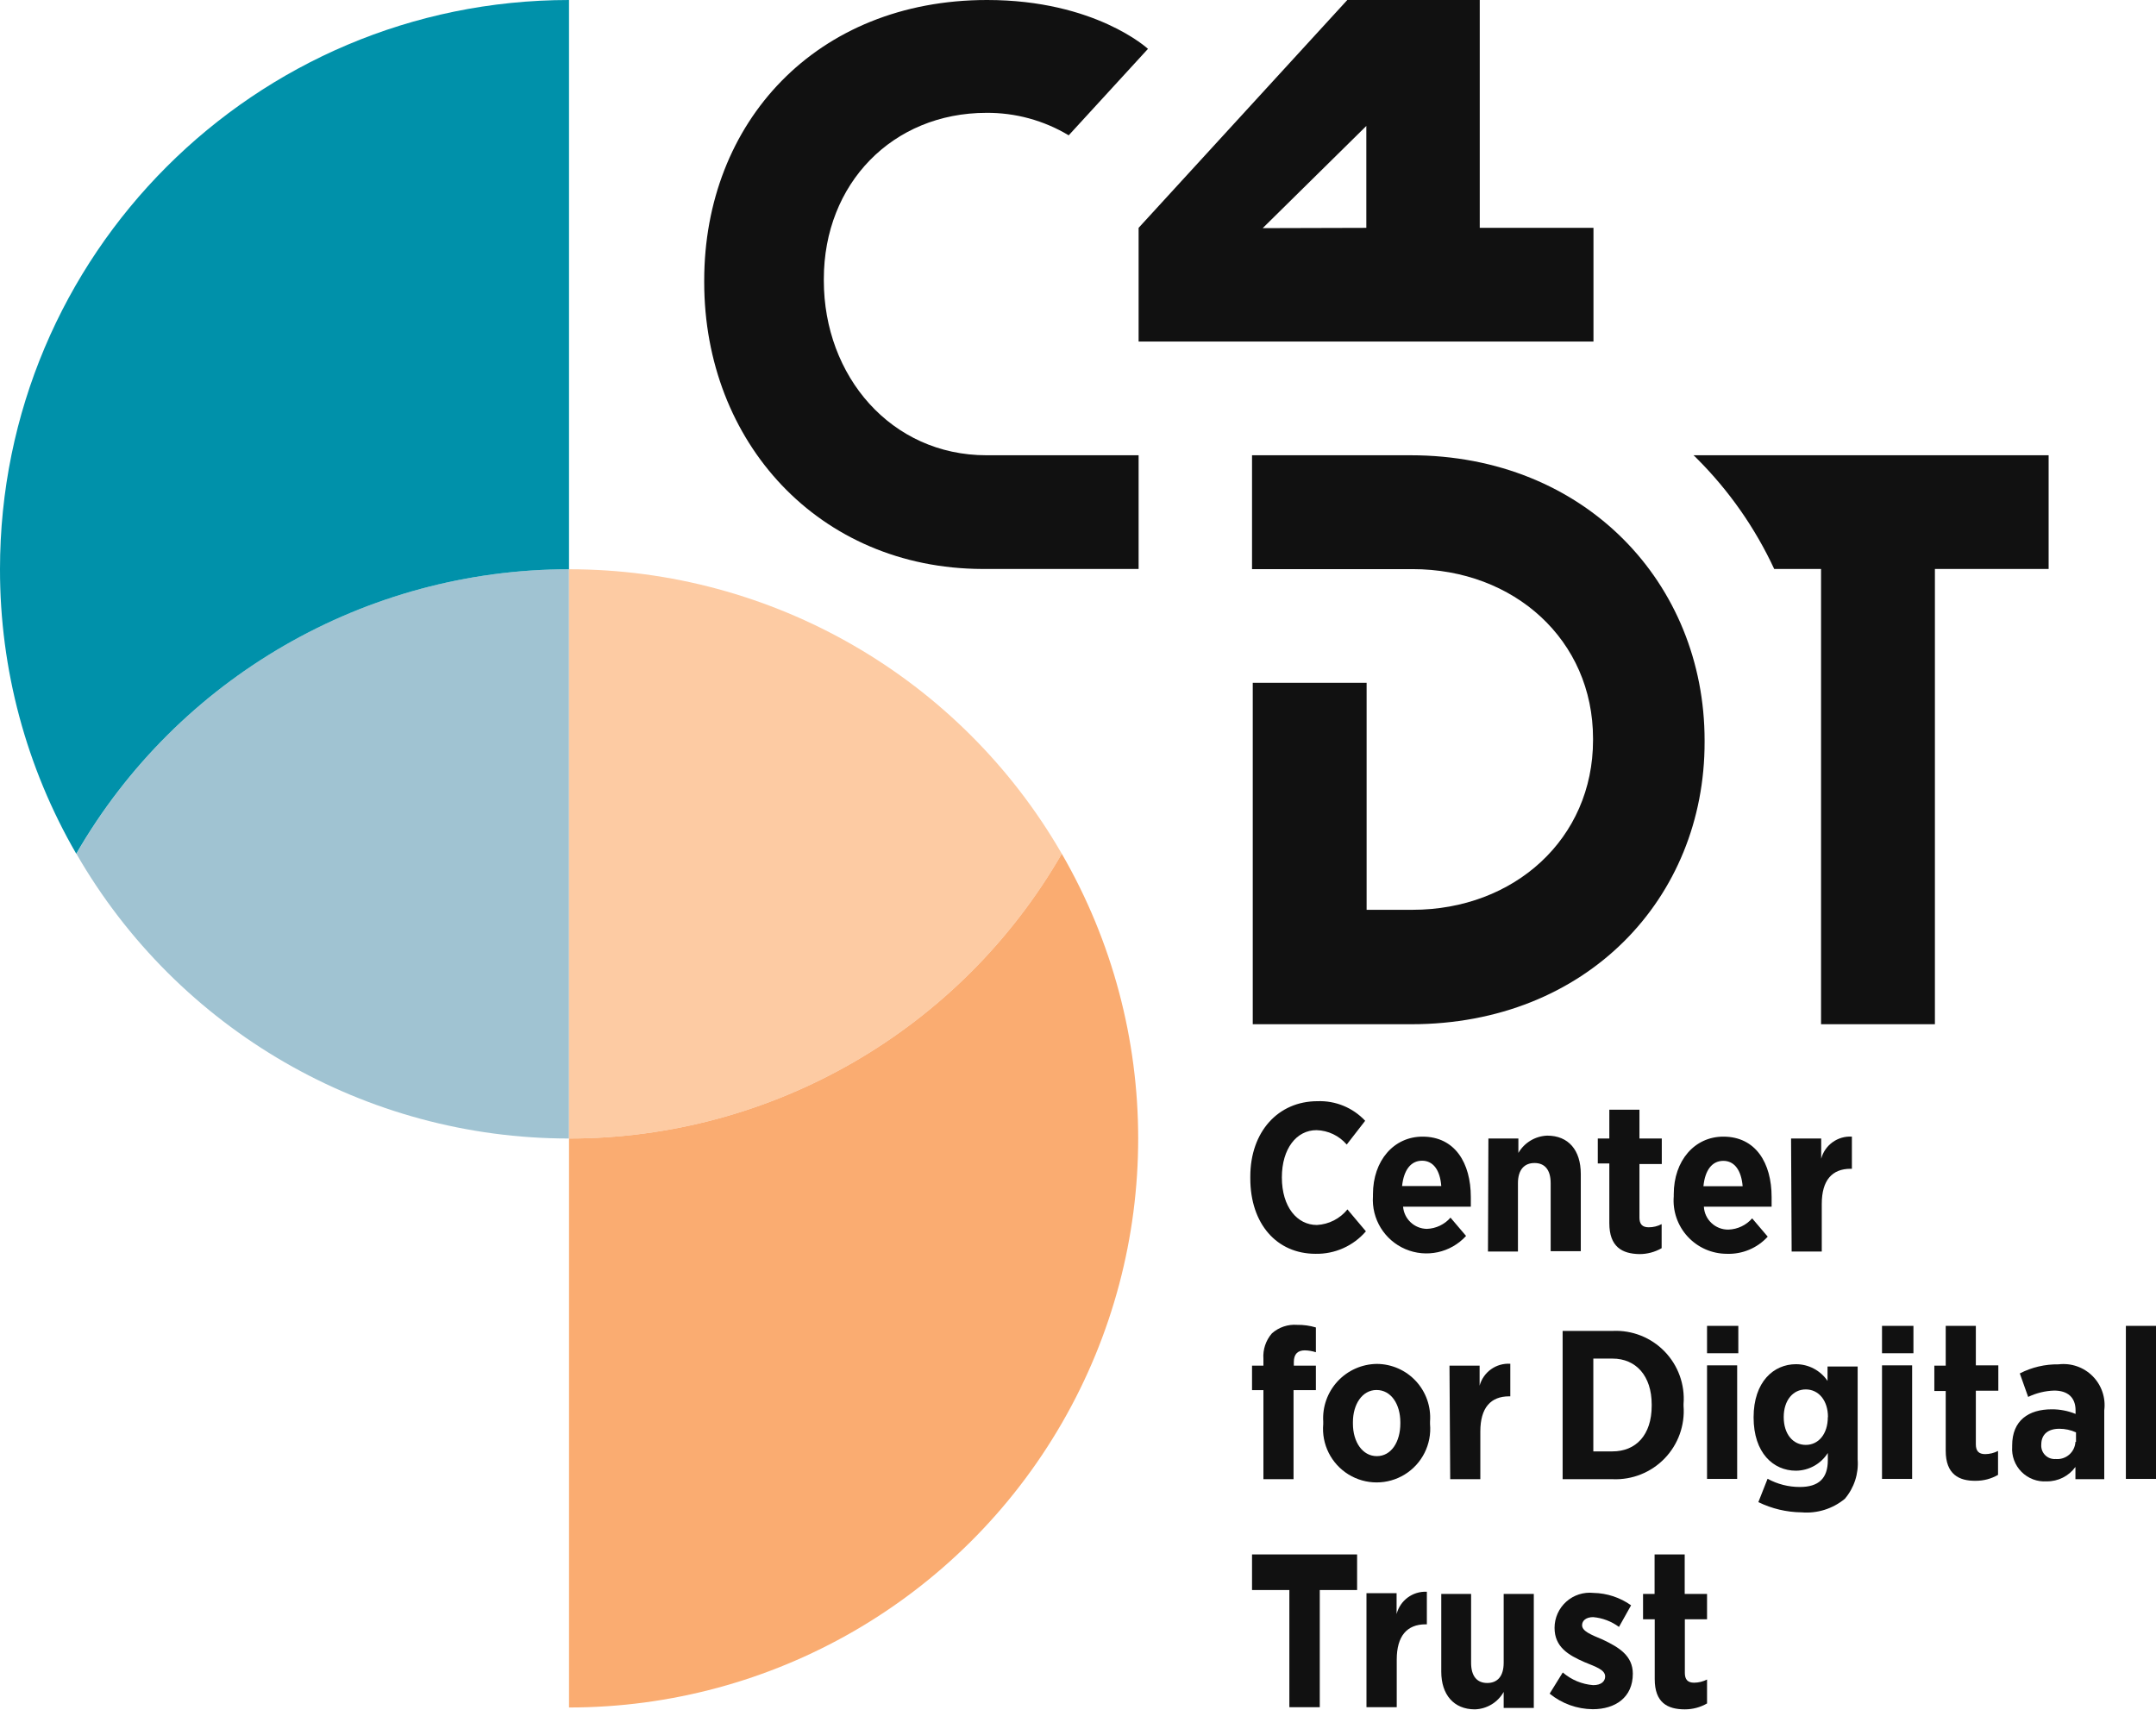
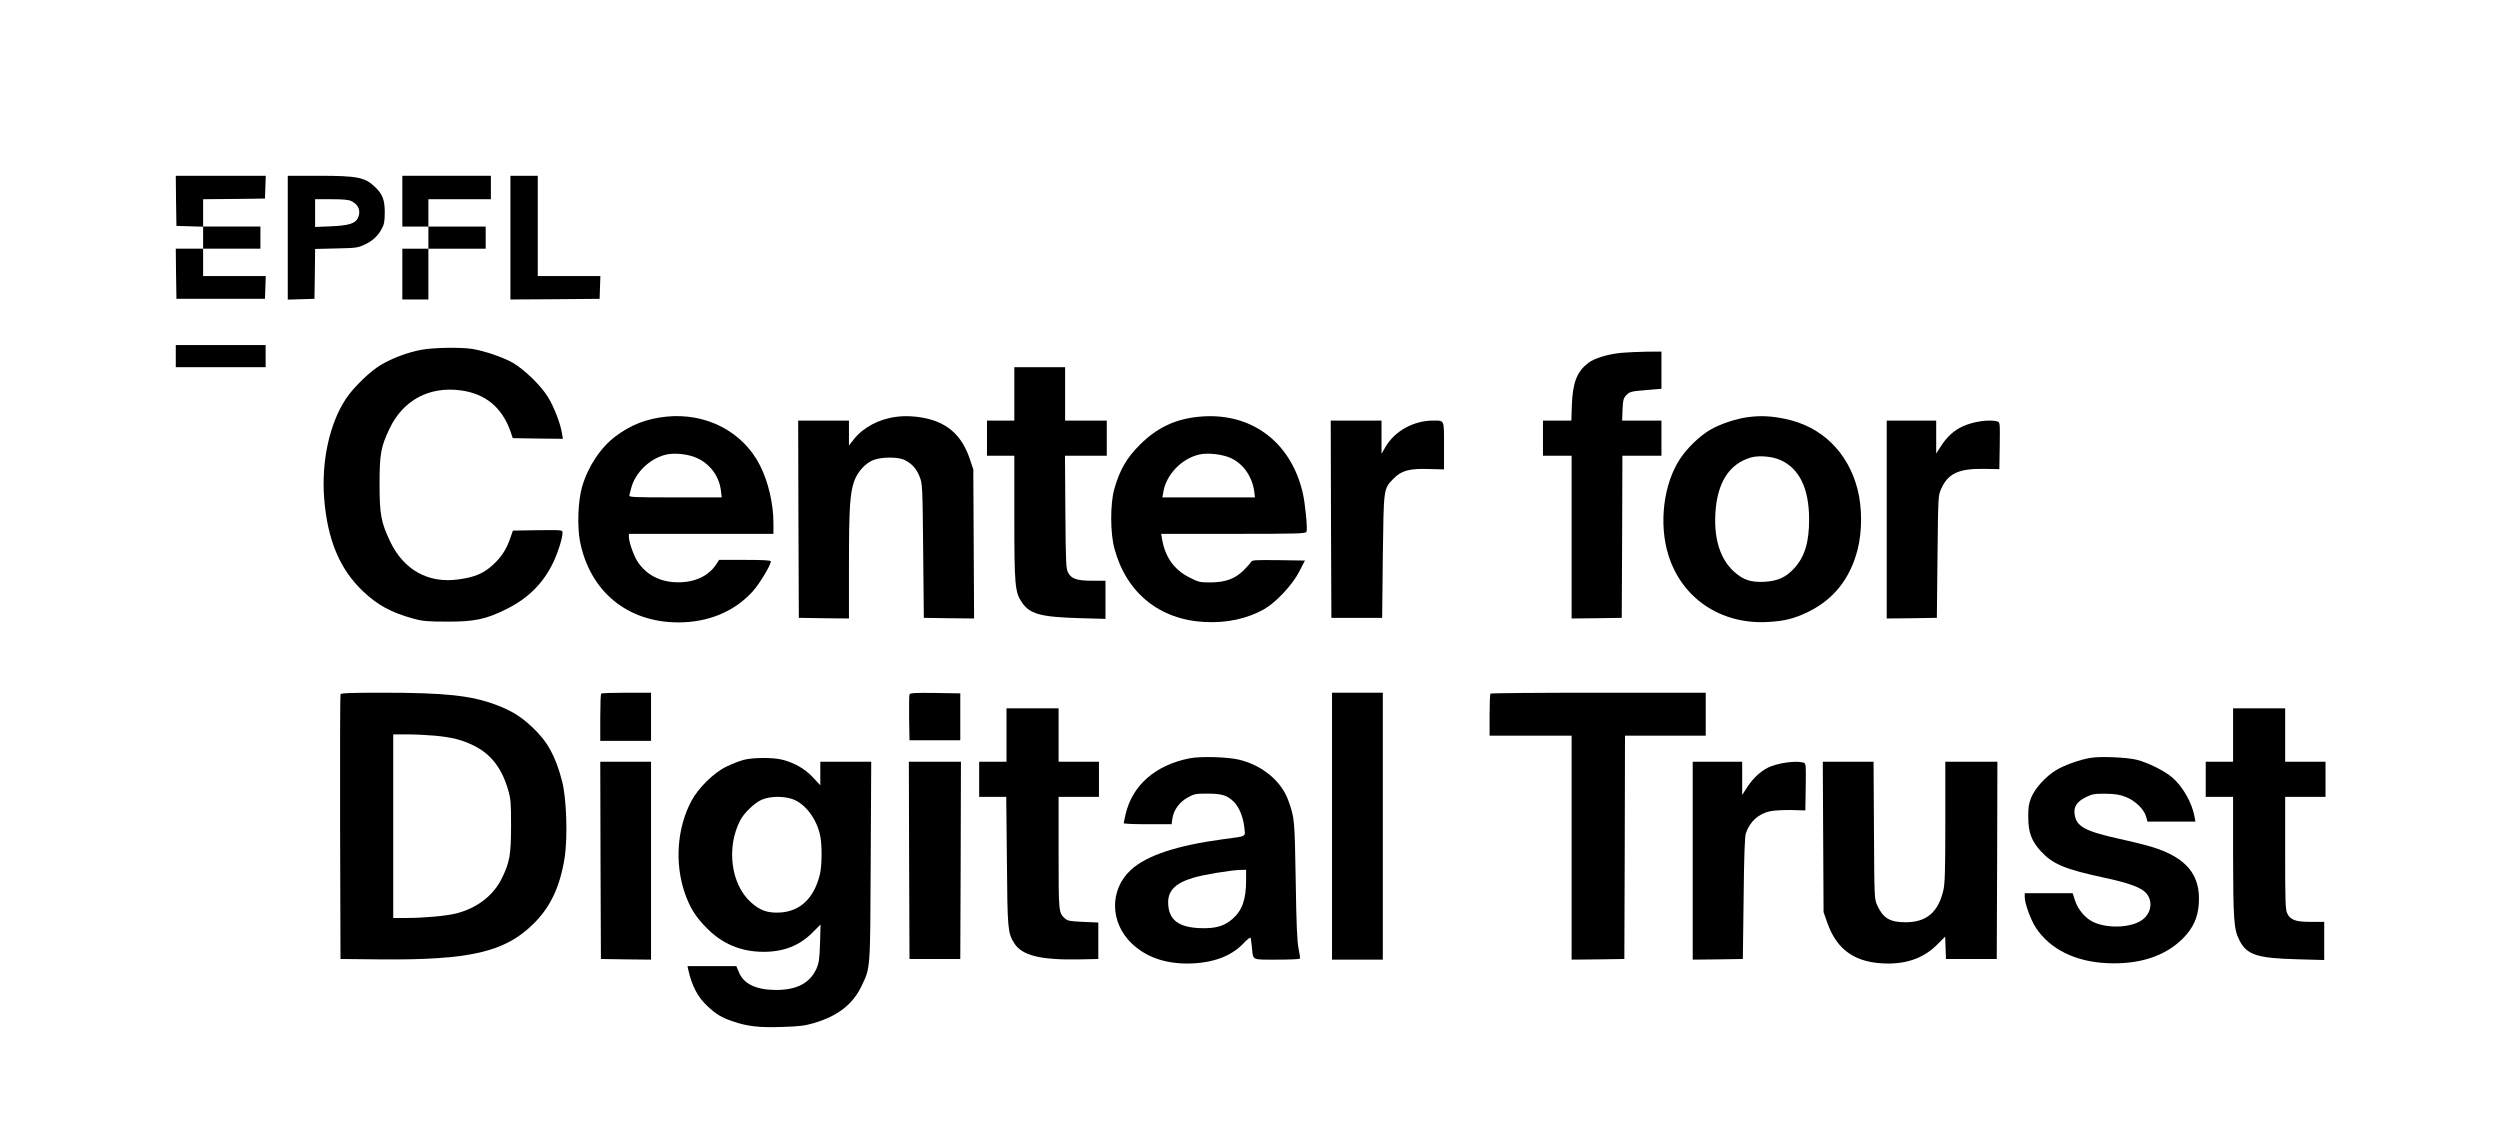
- <svg xmlns="http://www.w3.org/2000/svg" id="Calque_1" data-name="Calque 1" viewBox="0 0 149.59 118.61">
-   <defs>
-     <style>.cls-1{fill:#111111;}.cls-2{fill:#a0c3d2;}.cls-3{fill:#fdcba3;}.cls-4{fill:#faac71;}.cls-5{fill:#0091aa;}</style>
-   </defs>
-   <path class="cls-1" d="M86.75,81.77v-.13c0-3.12,1.94-5.23,4.66-5.23a4.31,4.31,0,0,1,3.31,1.36l-1.28,1.65a2.86,2.86,0,0,0-2.1-1c-1.38,0-2.4,1.28-2.4,3.28v0c0,2.05,1.06,3.3,2.43,3.3a2.92,2.92,0,0,0,2.12-1.08l1.28,1.52A4.49,4.49,0,0,1,91.28,87C88.58,87,86.75,84.92,86.75,81.77Z" />
-   <path class="cls-1" d="M95.26,83v-.13c0-2.34,1.45-4,3.44-4,2.25,0,3.35,1.83,3.35,4.19,0,.12,0,.37,0,.67h-4.7A1.68,1.68,0,0,0,99,85.27a2.28,2.28,0,0,0,1.64-.78l1.08,1.27A3.72,3.72,0,0,1,95.26,83ZM100,82.3c-.08-1.09-.55-1.76-1.33-1.76s-1.27.64-1.39,1.76Z" />
-   <path class="cls-1" d="M103.27,79h2.08V80a2.42,2.42,0,0,1,2-1.2c1.47,0,2.33,1,2.33,2.66v5.36h-2.09V82.1c0-.93-.41-1.4-1.12-1.4s-1.15.47-1.15,1.4v4.74h-2.08Z" />
-   <path class="cls-1" d="M111.66,84.87V80.73h-.8V79h.8V77h2.09v2h1.55v1.77h-1.55v3.72c0,.45.2.67.64.67a1.9,1.9,0,0,0,.9-.22v1.67a3.07,3.07,0,0,1-1.54.41C112.54,87,111.66,86.51,111.66,84.87Z" />
-   <path class="cls-1" d="M116.13,83v-.13c0-2.34,1.45-4,3.44-4,2.25,0,3.35,1.83,3.35,4.19,0,.12,0,.37,0,.67h-4.7a1.68,1.68,0,0,0,1.71,1.59,2.28,2.28,0,0,0,1.64-.78l1.08,1.27A3.66,3.66,0,0,1,119.82,87,3.7,3.7,0,0,1,116.13,83Zm4.78-.69c-.09-1.09-.56-1.76-1.34-1.76s-1.27.64-1.38,1.76Z" />
-   <path class="cls-1" d="M124.27,79h2.09v1.4a2.07,2.07,0,0,1,2.13-1.53V81.1h-.09c-1.28,0-2,.79-2,2.44v3.3h-2.09Z" />
-   <path class="cls-1" d="M87.66,96.46h-.79v-1.7h.79v-.47a2.42,2.42,0,0,1,.59-1.77A2.36,2.36,0,0,1,90,91.93a4.3,4.3,0,0,1,1.3.18v1.72a2.64,2.64,0,0,0-.77-.13c-.48,0-.76.25-.76.81v.25h1.53v1.7H89.75v6.18H87.66Z" />
-   <path class="cls-1" d="M91.81,98.8v-.16a3.77,3.77,0,0,1,3.72-4,3.72,3.72,0,0,1,3.69,4v.17a3.72,3.72,0,1,1-7.41,0Zm5.35,0v-.1c0-1.28-.65-2.25-1.65-2.25s-1.64,1-1.64,2.23v.11c0,1.26.66,2.25,1.66,2.25S97.16,100.05,97.16,98.77Z" />
-   <path class="cls-1" d="M100.57,94.76h2.09v1.39a2.07,2.07,0,0,1,2.13-1.52v2.26h-.08c-1.28,0-2,.79-2,2.44v3.31h-2.09Z" />
-   <path class="cls-1" d="M108.42,92.35h3.48a4.71,4.71,0,0,1,4.91,5.07v.13a4.73,4.73,0,0,1-4.91,5.09h-3.48Zm2.13,1.92v6.44h1.33c1.62,0,2.72-1.13,2.72-3.17v-.08c0-2-1.1-3.19-2.72-3.19Z" />
-   <path class="cls-1" d="M118.44,92h2.17v1.9h-2.17Zm0,2.74h2.09v7.88h-2.09Z" />
-   <path class="cls-1" d="M122,104.23l.64-1.62a4.65,4.65,0,0,0,2.24.57c1.31,0,1.94-.6,1.94-1.86v-.5a2.64,2.64,0,0,1-2.21,1.23c-1.56,0-2.94-1.22-2.94-3.7v0c0-2.48,1.4-3.69,2.94-3.69a2.64,2.64,0,0,1,2.19,1.16v-1h2.09v6.44A3.77,3.77,0,0,1,128,104a4.16,4.16,0,0,1-3,.94A7,7,0,0,1,122,104.23Zm4.83-5.9h0c0-1.17-.66-1.92-1.54-1.92s-1.53.75-1.53,1.92h0c0,1.19.65,1.93,1.53,1.93S126.82,99.51,126.82,98.33Z" />
-   <path class="cls-1" d="M130.58,92h2.18v1.9h-2.18Zm0,2.74h2.09v7.88h-2.09Z" />
-   <path class="cls-1" d="M135,100.67V96.52h-.79V94.76H135V92h2.09v2.74h1.56v1.76h-1.56v3.72c0,.46.2.68.65.68a2,2,0,0,0,.89-.22v1.66a3.07,3.07,0,0,1-1.54.41C135.92,102.77,135,102.3,135,100.67Z" />
-   <path class="cls-1" d="M114.81,116.51v-4.15H114V110.6h.8v-2.74h2.09v2.74h1.55v1.76H116.9v3.72c0,.46.2.68.64.68a2,2,0,0,0,.9-.22v1.66a3.07,3.07,0,0,1-1.54.41C115.69,118.61,114.81,118.14,114.81,116.51Z" />
-   <path class="cls-1" d="M139.61,100.39v-.09c0-1.73,1.13-2.51,2.75-2.51a4.33,4.33,0,0,1,1.65.32v-.24c0-.91-.55-1.38-1.49-1.38a4.53,4.53,0,0,0-1.8.44l-.58-1.63a5.68,5.68,0,0,1,2.69-.63A2.85,2.85,0,0,1,146,97.86v4.78h-2v-.85a2.43,2.43,0,0,1-2,1A2.25,2.25,0,0,1,139.61,100.39Zm4.43-.34v-.66a2.79,2.79,0,0,0-1.16-.25c-.77,0-1.25.38-1.25,1.1v0a.93.93,0,0,0,1,1A1.26,1.26,0,0,0,144,100.05Z" />
-   <path class="cls-1" d="M147.5,92h2.09v10.62H147.5Z" />
-   <path class="cls-1" d="M89.46,110.33H86.87v-2.47h7.29v2.47H91.57v8.13H89.46Z" />
-   <path class="cls-1" d="M94.81,110.55H96.9V112A2.06,2.06,0,0,1,99,110.45v2.26h-.09c-1.28,0-2,.8-2,2.45v3.3H94.81Z" />
-   <path class="cls-1" d="M100,116v-5.4h2.07v4.78c0,.93.41,1.4,1.12,1.4s1.14-.47,1.14-1.4v-4.78h2.09v7.91h-2.09V117.4a2.37,2.37,0,0,1-2,1.21C100.86,118.61,100,117.58,100,116Z" />
-   <path class="cls-1" d="M107.52,117.52l.91-1.47a3.66,3.66,0,0,0,2.11.88c.58,0,.83-.28.83-.6v0c0-.45-.58-.65-1.44-1-1.12-.49-2.07-1.05-2.07-2.38v0a2.44,2.44,0,0,1,2.7-2.42,4.67,4.67,0,0,1,2.61.86l-.84,1.5a3.54,3.54,0,0,0-1.79-.68c-.5,0-.77.25-.77.56v0c0,.41.59.65,1.43,1,1.14.54,2.09,1.12,2.09,2.37v0c0,1.64-1.21,2.46-2.78,2.46A4.79,4.79,0,0,1,107.52,117.52Z" />
-   <path class="cls-1" d="M79,23.7V15.81L93.48,0h9.19V15.81h7.89V23.7Zm15.8-7.89V8.74l-7.19,7.09Z" />
-   <path class="cls-1" d="M97.92,71.07h-11V47.38h7.9V63.13H98c7.06,0,12.53-4.93,12.53-11.77v-.11c0-6.84-5.47-11.76-12.53-11.76H86.87V31.59h11c12.14,0,20.4,8.91,20.4,19.78v.11C118.29,62.34,110.06,71.07,97.92,71.07Z" />
-   <path class="cls-1" d="M57.16,19.47v-.11c0-6.62,4.77-11.53,11.28-11.53a10.93,10.93,0,0,1,5.71,1.56l5.5-6S76,0,68.49,0C56.63,0,48.86,8.49,48.86,19.47v.11c0,11.09,7.94,19.86,19.3,19.9H79V31.59H68.44C61.82,31.59,57.16,26.09,57.16,19.47Z" />
-   <path class="cls-1" d="M117.5,31.59a2.39,2.39,0,0,1,.23.22,26.77,26.77,0,0,1,5.37,7.67h3.25V71.07h7.9V39.48h7.89V31.59Z" />
-   <path class="cls-2" d="M5.3,59.24A39.43,39.43,0,0,0,39.48,79V39.5A39.43,39.43,0,0,0,5.3,59.24Z" />
-   <path class="cls-3" d="M73.67,59.24A39.46,39.46,0,0,1,39.48,79V39.5A39.46,39.46,0,0,1,73.67,59.24Z" />
-   <path class="cls-4" d="M39.48,79v39.48A39.48,39.48,0,0,0,73.67,59.24,39.46,39.46,0,0,1,39.48,79Z" />
-   <path class="cls-5" d="M0,39.5A39.31,39.31,0,0,0,5.29,59.24,39.46,39.46,0,0,1,39.48,39.5V0A39.49,39.49,0,0,0,0,39.5Z" />
+ <svg xmlns="http://www.w3.org/2000/svg" version="1.0" width="1920pt" height="862pt" viewBox="0 0 1920 862" preserveAspectRatio="xMidYMid meet">
+   <g transform="translate(0,862) scale(0.1,-0.1)" fill="#000000" stroke="none">
+     <path d="M1352 7078 l3 -193 103 -3 102 -3 0 -84 0 -85 -105 0 -105 0 2 -192 3 -193 340 0 340 0 3 88 3 87 -241 0 -240 0 0 105 0 105 220 0 220 0 0 85 0 85 -220 0 -220 0 0 105 0 105 238 2 237 3 3 88 3 87 -346 0 -345 0 2 -192z" />
+     <path d="M2210 6795 l0 -476 103 3 102 3 3 192 2 191 163 4 c150 3 166 5 217 29 63 30 103 67 133 124 17 32 22 57 22 125 0 96 -18 141 -77 196 -76 73 -136 84 -433 84 l-235 0 0 -475z m490 280 c55 -28 73 -76 49 -129 -20 -42 -69 -58 -205 -64 l-124 -5 0 107 0 106 125 0 c92 0 134 -4 155 -15z" />
+     <path d="M3090 7075 l0 -195 100 0 100 0 0 -85 0 -85 -100 0 -100 0 0 -195 0 -195 100 0 100 0 0 195 0 195 220 0 220 0 0 85 0 85 -220 0 -220 0 0 105 0 105 240 0 240 0 0 90 0 90 -340 0 -340 0 0 -195z" />
+     <path d="M3920 6795 l0 -475 343 2 342 3 3 88 3 87 -241 0 -240 0 0 385 0 385 -105 0 -105 0 0 -475z" />
+     <path d="M1350 5885 l0 -85 345 0 345 0 0 85 0 85 -345 0 -345 0 0 -85z" />
+     <path d="M3238 5934 c-100 -18 -225 -64 -312 -116 -83 -48 -215 -177 -271 -263 -126 -192 -188 -483 -165 -767 26 -318 120 -540 298 -709 114 -108 216 -163 390 -211 64 -18 106 -22 252 -22 211 -1 300 17 455 94 171 84 288 200 366 365 37 79 69 183 69 224 0 21 -2 21 -190 19 l-191 -3 -23 -66 c-27 -78 -67 -139 -129 -196 -73 -67 -140 -96 -268 -113 -230 -32 -418 73 -522 290 -71 149 -82 210 -82 445 0 228 10 283 76 422 105 220 304 327 547 295 189 -25 317 -130 382 -314 l18 -53 193 -3 192 -2 -7 42 c-12 77 -62 205 -109 281 -56 89 -178 207 -267 260 -73 42 -215 91 -311 107 -88 14 -298 11 -391 -6z" />
+     <path d="M12449 5910 c-100 -10 -206 -42 -251 -77 -87 -68 -119 -149 -126 -320 l-4 -123 -109 0 -109 0 0 -135 0 -135 110 0 110 0 0 -625 0 -625 193 2 192 3 3 623 2 622 150 0 150 0 0 135 0 135 -151 0 -151 0 3 85 c4 76 7 87 31 112 25 25 37 28 148 37 l120 10 0 143 0 143 -117 -1 c-65 -1 -152 -5 -194 -9z" />
+     <path d="M7790 5595 l0 -205 -105 0 -105 0 0 -135 0 -135 105 0 105 0 0 -472 c0 -515 5 -575 55 -650 61 -93 143 -116 433 -125 l212 -6 0 146 0 147 -100 0 c-119 0 -161 14 -187 62 -16 30 -18 70 -21 466 l-3 432 161 0 160 0 0 135 0 135 -160 0 -160 0 0 205 0 205 -195 0 -195 0 0 -205z" />
+     <path d="M5115 5420 c-150 -16 -269 -62 -388 -151 -115 -87 -212 -233 -257 -389 -31 -107 -38 -307 -15 -421 77 -383 365 -619 755 -619 229 0 428 82 569 236 53 58 141 204 141 233 0 8 -61 11 -199 11 l-198 0 -26 -39 c-57 -85 -160 -133 -287 -133 -137 -1 -249 57 -316 163 -28 44 -64 148 -64 184 l0 25 555 0 555 0 0 84 c0 146 -40 318 -103 441 -131 260 -414 407 -722 375z m236 -317 c102 -45 173 -141 186 -253 l6 -50 -357 0 c-336 0 -357 1 -352 18 3 9 8 31 12 47 29 124 147 238 276 265 65 13 166 2 229 -27z" />
+     <path d="M6885 5419 c-132 -16 -255 -81 -327 -172 l-38 -49 0 96 0 96 -195 0 -195 0 2 -757 3 -758 193 -3 192 -2 0 412 c0 439 8 554 41 645 27 72 87 137 147 160 65 25 194 25 242 -1 56 -29 88 -66 112 -125 22 -55 23 -66 28 -571 l5 -515 193 -3 193 -2 -3 572 -3 573 -27 80 c-58 172 -160 269 -323 309 -80 19 -167 25 -240 15z" />
+     <path d="M9203 5419 c-179 -18 -319 -85 -448 -214 -102 -101 -155 -193 -197 -340 -32 -112 -32 -341 1 -459 92 -339 345 -545 693 -563 169 -9 326 25 456 98 91 52 219 188 270 289 l44 85 -203 3 c-186 2 -204 1 -212 -15 -6 -10 -31 -39 -57 -64 -66 -65 -139 -91 -253 -92 -83 0 -92 2 -164 39 -116 59 -185 156 -208 292 l-7 42 555 0 c496 0 556 2 561 16 9 22 -10 220 -29 299 -92 397 -404 625 -802 584z m233 -310 c104 -39 181 -143 197 -266 l5 -43 -355 0 -356 0 7 39 c21 136 143 262 280 291 58 13 157 3 222 -21z" />
+     <path d="M13437 5418 c-94 -10 -227 -54 -303 -99 -83 -49 -178 -141 -233 -226 -125 -190 -162 -494 -89 -732 102 -334 401 -537 762 -518 131 7 203 25 311 77 196 95 324 255 381 478 36 139 36 325 0 464 -73 286 -277 484 -556 541 -102 21 -180 26 -273 15z m239 -332 c144 -66 217 -218 218 -451 1 -178 -34 -292 -115 -380 -63 -69 -126 -97 -225 -103 -108 -6 -167 14 -239 80 -103 94 -152 248 -141 443 13 238 106 384 275 432 62 17 163 8 227 -21z" />
+     <path d="M10222 4633 l3 -758 195 0 195 0 5 470 c7 528 5 519 80 597 62 64 122 81 275 76 l115 -3 0 181 c0 205 5 194 -84 194 -150 0 -296 -81 -367 -205 l-29 -50 0 128 0 127 -195 0 -195 0 2 -757z" />
+     <path d="M14490 4630 l0 -760 193 2 192 3 5 470 c5 468 5 470 29 522 52 117 135 155 326 152 l120 -2 3 180 c2 180 2 181 -20 187 -62 16 -182 -1 -263 -38 -68 -31 -120 -78 -167 -150 l-38 -59 0 126 0 127 -190 0 -190 0 0 -760z" />
+     <path d="M2615 3288 c-3 -7 -4 -467 -3 -1023 l3 -1010 290 -3 c704 -7 974 55 1196 277 128 128 200 283 235 501 25 158 15 460 -19 590 -51 195 -112 306 -231 417 -86 81 -158 125 -274 169 -194 73 -392 94 -880 94 -241 0 -314 -3 -317 -12z m725 -318 c134 -13 206 -31 298 -76 131 -64 216 -173 264 -339 21 -72 23 -100 23 -280 -1 -224 -10 -275 -71 -401 -65 -132 -190 -228 -349 -269 -75 -19 -247 -35 -382 -35 l-103 0 0 705 0 705 108 0 c59 0 154 -5 212 -10z" />
+     <path d="M4617 3293 c-4 -3 -7 -87 -7 -185 l0 -178 195 0 195 0 0 185 0 185 -188 0 c-104 0 -192 -3 -195 -7z" />
+     <path d="M6985 3287 c-3 -7 -4 -89 -3 -182 l3 -170 195 0 195 0 0 180 0 180 -193 3 c-151 2 -194 0 -197 -11z" />
+     <path d="M10230 2275 l0 -1025 195 0 195 0 0 1025 0 1025 -195 0 -195 0 0 -1025z" />
+     <path d="M11447 3293 c-4 -3 -7 -78 -7 -165 l0 -158 315 0 315 0 0 -860 0 -860 203 2 202 3 3 858 2 857 310 0 310 0 0 165 0 165 -823 0 c-453 0 -827 -3 -830 -7z" />
+     <path d="M7730 2975 l0 -205 -105 0 -105 0 0 -135 0 -135 104 0 104 0 5 -492 c4 -524 7 -552 55 -630 60 -97 202 -132 507 -126 l140 3 0 140 0 140 -116 5 c-98 4 -120 8 -139 25 -50 45 -50 45 -50 505 l0 430 155 0 155 0 0 135 0 135 -155 0 -155 0 0 205 0 205 -200 0 -200 0 0 -205z" />
+     <path d="M17150 2975 l0 -205 -105 0 -105 0 0 -135 0 -135 105 0 105 0 0 -447 c1 -495 6 -571 48 -653 57 -113 134 -139 440 -147 l212 -6 0 147 0 146 -101 0 c-118 0 -159 14 -183 65 -14 28 -16 92 -16 464 l0 431 155 0 155 0 0 135 0 135 -155 0 -155 0 0 205 0 205 -200 0 -200 0 0 -205z" />
+     <path d="M9135 2796 c-261 -52 -438 -206 -490 -428 -8 -35 -15 -66 -15 -70 0 -5 83 -8 184 -8 l184 0 6 44 c10 66 54 126 117 161 50 28 62 30 154 30 109 0 150 -13 201 -63 40 -40 72 -118 80 -194 8 -78 26 -68 -161 -93 -356 -48 -587 -124 -709 -235 -167 -153 -163 -408 10 -570 108 -100 249 -150 423 -150 187 1 334 53 430 154 29 31 53 50 56 43 2 -6 6 -40 10 -75 10 -99 -6 -92 190 -92 96 0 176 3 178 8 3 4 -2 39 -10 77 -11 53 -17 182 -22 525 -8 473 -9 478 -56 610 -53 150 -198 271 -376 315 -90 22 -297 28 -384 11z m435 -936 c0 -148 -29 -231 -104 -297 -65 -57 -133 -76 -254 -71 -158 7 -232 62 -240 178 -8 105 49 166 193 209 75 23 292 59 363 60 l42 1 0 -80z" />
+     <path d="M16052 2799 c-83 -14 -201 -57 -263 -95 -79 -48 -162 -140 -190 -211 -18 -45 -23 -77 -22 -148 0 -118 25 -184 98 -264 92 -98 181 -136 482 -201 197 -42 290 -77 327 -121 56 -66 35 -166 -46 -213 -90 -53 -261 -56 -364 -6 -60 29 -117 97 -138 165 l-18 55 -184 0 -184 0 0 -31 c0 -48 47 -176 86 -235 109 -164 302 -260 546 -271 246 -12 445 53 581 188 80 80 118 163 124 273 14 216 -96 349 -352 429 -44 14 -163 44 -265 66 -261 59 -324 94 -337 188 -8 58 18 97 87 131 48 24 66 27 150 26 74 -1 108 -6 154 -24 73 -28 140 -92 157 -149 l12 -41 184 0 184 0 -7 38 c-19 106 -90 231 -170 300 -59 51 -184 114 -274 137 -77 19 -283 28 -358 14z" />
+     <path d="M5710 2784 c-30 -8 -89 -31 -130 -51 -98 -47 -219 -166 -272 -268 -109 -209 -127 -474 -49 -703 40 -114 83 -184 171 -272 119 -120 263 -180 435 -180 153 0 274 47 374 147 l63 63 -4 -142 c-4 -122 -8 -151 -27 -196 -50 -112 -151 -165 -312 -165 -153 1 -248 46 -285 138 l-19 45 -188 0 -187 0 6 -28 c27 -122 72 -209 146 -278 68 -64 110 -89 196 -118 113 -39 205 -49 379 -43 132 4 173 9 248 31 180 54 294 143 360 280 71 147 68 117 72 964 l4 762 -196 0 -195 0 0 -91 0 -90 -56 60 c-60 65 -139 111 -234 136 -70 19 -228 18 -300 -1z m373 -300 c99 -33 189 -151 216 -282 16 -76 14 -238 -4 -305 -46 -177 -150 -275 -301 -285 -97 -6 -158 15 -229 80 -152 139 -188 419 -80 628 28 55 107 131 160 156 61 29 167 32 238 8z" />
+     <path d="M4612 2013 l3 -758 193 -3 192 -2 0 760 0 760 -195 0 -195 0 2 -757z" />
+     <path d="M6982 2013 l3 -758 195 0 195 0 3 758 2 757 -200 0 -200 0 2 -757z" />
+     <path d="M13000 2010 l0 -760 193 2 192 3 6 465 c3 320 9 476 17 500 31 91 98 151 188 170 30 6 103 10 162 9 l107 -3 3 181 c2 180 2 181 -20 187 -60 16 -202 -5 -271 -40 -58 -29 -115 -83 -156 -146 l-41 -63 0 128 0 127 -190 0 -190 0 0 -760z" />
+     <path d="M14002 2193 l3 -578 28 -80 c75 -216 222 -314 467 -315 156 0 279 47 377 145 l62 62 3 -86 3 -86 195 0 195 0 3 758 2 757 -200 0 -200 0 0 -462 c0 -374 -3 -475 -15 -526 -40 -169 -130 -245 -290 -245 -120 0 -172 31 -217 128 -23 50 -23 52 -26 578 l-3 527 -195 0 -195 0 3 -577z" />
+   </g>
</svg>
